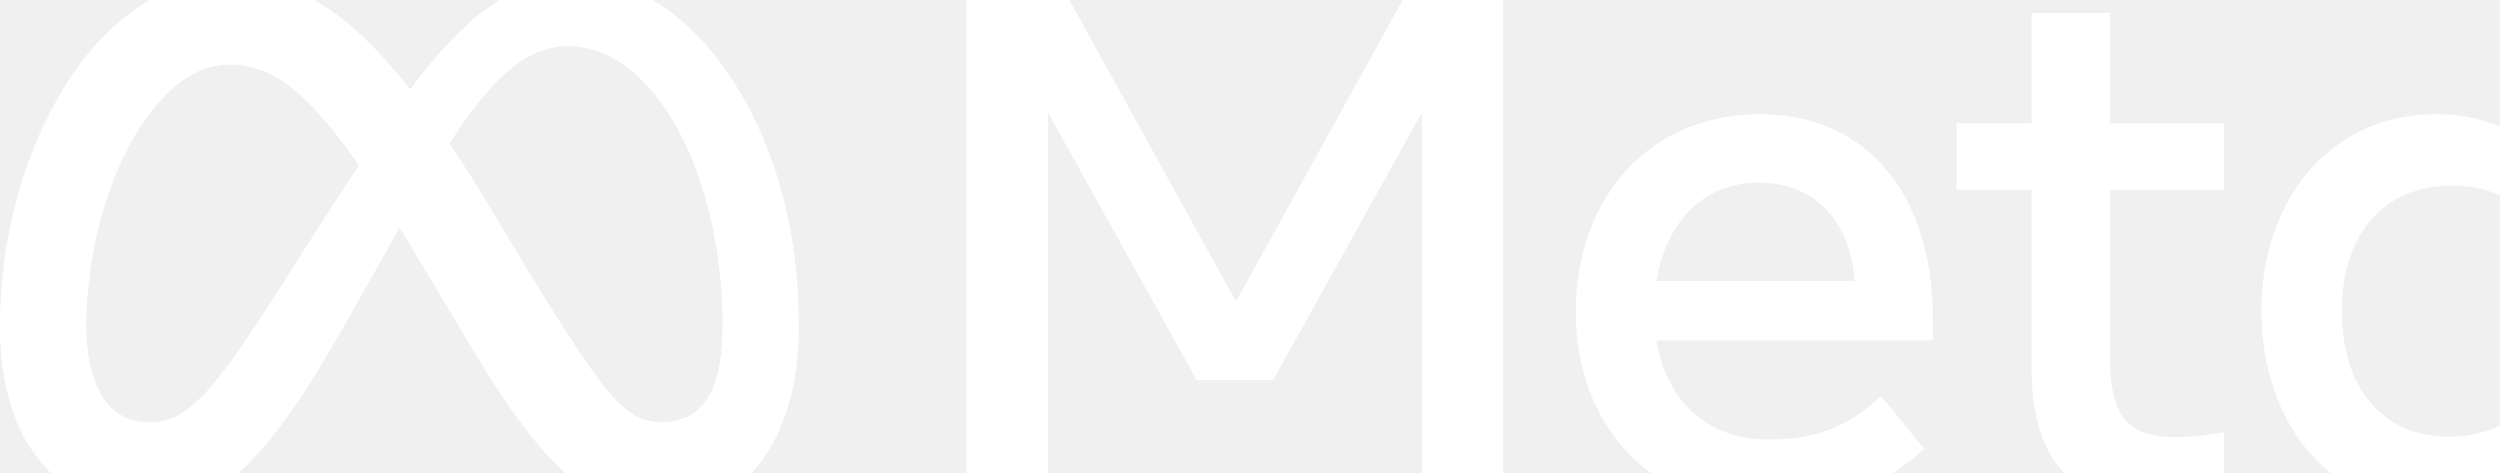
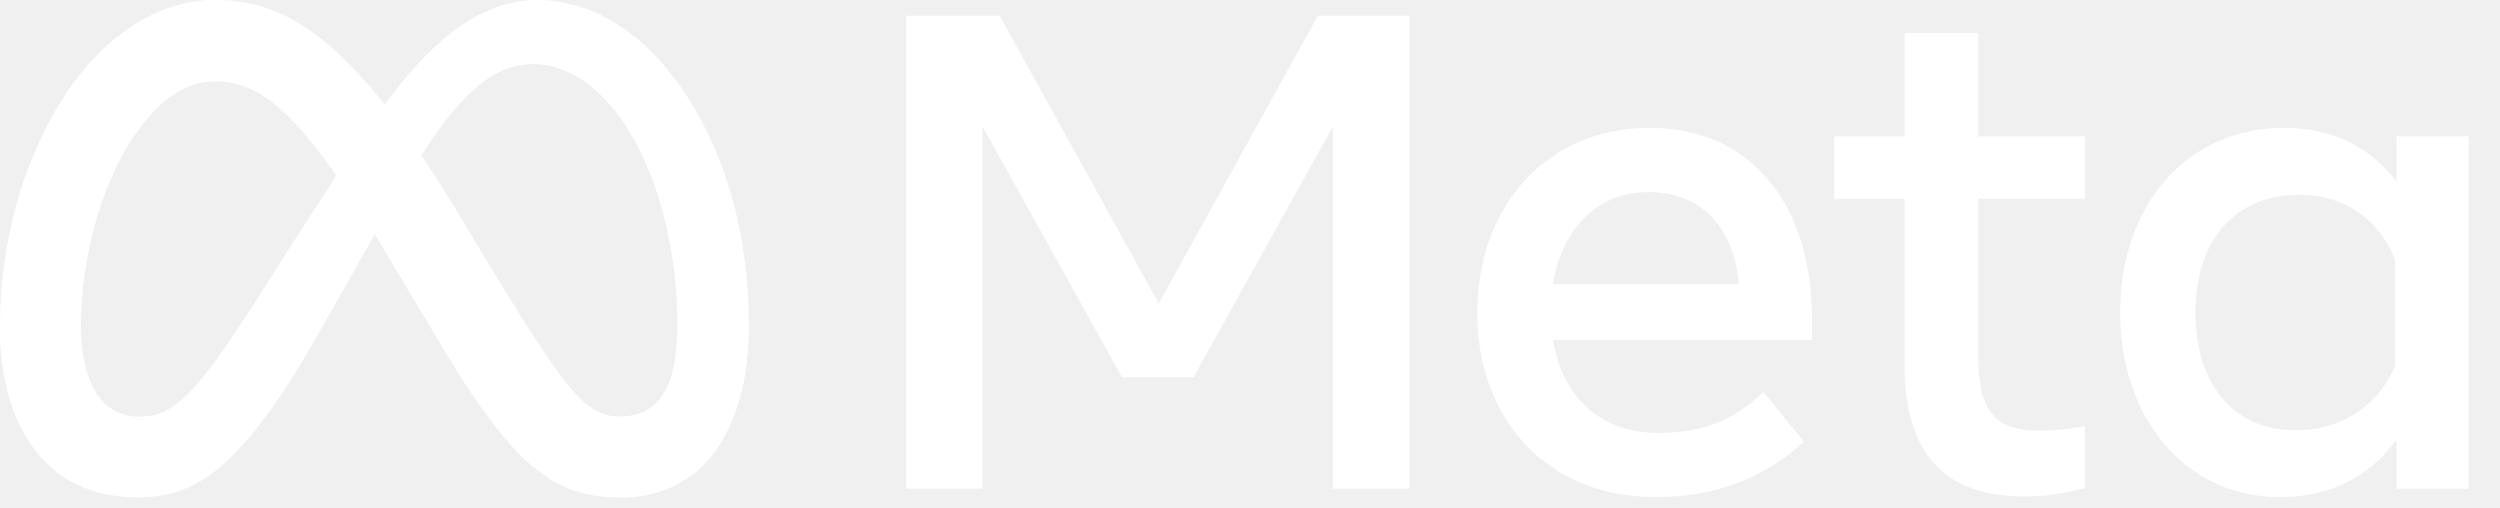
- <svg xmlns="http://www.w3.org/2000/svg" viewBox="0 8 900 170" width="900" height="170">
-   <defs>
-     <linearGradient id="Grad_Logo1" x1="61" y1="117" x2="259" y2="127" gradientUnits="userSpaceOnUse">
-       <stop style="stop-color:#0064e1" offset="0" />
-       <stop style="stop-color:#0064e1" offset="0.4" />
-       <stop style="stop-color:#0073ee" offset="0.83" />
-       <stop style="stop-color:#0082fb" offset="1" />
-     </linearGradient>
-     <linearGradient id="Grad_Logo2" x1="45" y1="139" x2="45" y2="66" gradientUnits="userSpaceOnUse">
-       <stop style="stop-color:#0082fb" offset="0" />
-       <stop style="stop-color:#0064e0" offset="1" />
-     </linearGradient>
-   </defs>
-   <path id="Logo0" style="fill:#ffffff" d="m31.06,125.96c0,10.98 2.41,19.41 5.56,24.51 4.13,6.68 10.29,9.51 16.57,9.51 8.1,0 15.51-2.01 29.79-21.76 11.44-15.83 24.92-38.05 33.99-51.98l15.36-23.6c10.67-16.39 23.02-34.61 37.18-46.96 11.56-10.08 24.03-15.68 36.58-15.68 21.07,0 41.14,12.21 56.5,35.11 16.81,25.08 24.97,56.67 24.97,89.27 0,19.38-3.82,33.62-10.32,44.87-6.28,10.88-18.52,21.75-39.11,21.75l0-31.02c17.63,0 22.03-16.2 22.03-34.74 0-26.42-6.16-55.74-19.73-76.69-9.63-14.86-22.11-23.94-35.84-23.94-14.85,0-26.8,11.2-40.23,31.17-7.14,10.61-14.47,23.54-22.7,38.13l-9.06,16.05c-18.2,32.27-22.81,39.62-31.91,51.75-15.95,21.24-29.57,29.29-47.5,29.29-21.27,0-34.72-9.21-43.05-23.09-6.8-11.31-10.14-26.15-10.14-43.06z" />
-   <path id="Logo1" style="fill:#ffffff" d="m24.49,37.3c14.24-21.95 34.79-37.3 58.36-37.3 13.65,0 27.22,4.04 41.39,15.61 15.5,12.65 32.02,33.48 52.63,67.81l7.39,12.32c17.84,29.72 27.99,45.01 33.93,52.22 7.64,9.26 12.99,12.02 19.94,12.02 17.63,0 22.03-16.2 22.03-34.74l27.4-.86c0,19.38-3.82,33.62-10.32,44.87-6.28,10.88-18.52,21.75-39.11,21.75-12.8,0-24.14-2.78-36.68-14.61-9.64-9.08-20.91-25.21-29.58-39.71l-25.79-43.08c-12.94-21.62-24.81-37.74-31.68-45.04-7.39-7.85-16.89-17.33-32.05-17.33-12.27,0-22.69,8.61-31.41,21.78z" />
-   <path id="Logo2" style="fill:#ffffff" d="m82.35,31.23c-12.27,0-22.69,8.61-31.41,21.78-12.33,18.61-19.88,46.33-19.88,72.95 0,10.98 2.41,19.41 5.56,24.51l-26.48,17.44c-6.8-11.31-10.14-26.15-10.14-43.06 0-30.75 8.44-62.8 24.49-87.55 14.24-21.95 34.79-37.3 58.36-37.3z" />
-   <path id="Text" style="fill:#ffffff" d="m347.94,6.04h35.93l61.09,110.52 61.1-110.52h35.15v181.6h-29.31v-139.18l-53.58,96.38h-27.5l-53.57-96.38v139.18h-29.31z m285.11,67.71c-21.02,0-33.68,15.82-36.71,35.41h71.34c-1.47-20.18-13.11-35.41-34.63-35.41z m-65.77,46.57c0-41.22 26.64-71.22 66.28-71.22 38.99,0 62.27,29.62 62.27,73.42v8.05h-99.49c3.53,21.31 17.67,35.67 40.47,35.67 18.19,0 29.56-5.55 40.34-15.7l15.57,19.07c-14.67,13.49-33.33,21.27-56.95,21.27-42.91,0-68.49-31.29-68.49-70.56z m164.09-43.97h-26.98v-24h26.98v-39.69h28.28v39.69h40.99v24h-40.99v60.83c0,20.77 6.64,28.15 22.96,28.15 7.45,0 11.72-.64 18.03-1.69v23.74c-7.86,2.22-15.36,3.24-23.48,3.24-30.53,0-45.79-16.68-45.79-50.07z m188.35,23.34c-5.68-14.34-18.35-24.9-36.97-24.9-24.2,0-39.69,17.17-39.69,45.14 0,27.27 14.26,45.27 38.53,45.27 19.08,0 32.7-11.1 38.13-24.91z m28.28,87.95h-27.76v-18.94c-7.76,11.15-21.88,22.18-44.75,22.18-36.78,0-61.36-30.79-61.36-70.95 0-40.54 25.17-70.83 62.92-70.83 18.66,0 33.3,7.46 43.19,20.63v-17.38h27.76z" />
+ <svg xmlns="http://www.w3.org/2000/svg" viewBox="0 0 960 195" width="960" height="195" role="img" aria-label="Meta">
+   <path fill="#ffffff" d="m31.06,125.96c0,10.98 2.41,19.41 5.56,24.51 4.13,6.68 10.29,9.51 16.57,9.51 8.1,0 15.51-2.01 29.79-21.76 11.44-15.83 24.92-38.05 33.99-51.98l15.36-23.6c10.67-16.39 23.02-34.61 37.18-46.96 11.56-10.08 24.03-15.68 36.58-15.68 21.07,0 41.14,12.21 56.5,35.11 16.81,25.08 24.97,56.67 24.97,89.27 0,19.38-3.82,33.62-10.32,44.87-6.28,10.88-18.52,21.75-39.11,21.75l0-31.02c17.63,0 22.03-16.2 22.03-34.74 0-26.42-6.16-55.74-19.73-76.69-9.63-14.86-22.11-23.94-35.84-23.94-14.85,0-26.8,11.2-40.23,31.17-7.14,10.61-14.47,23.54-22.7,38.13l-9.06,16.05c-18.2,32.27-22.81,39.62-31.91,51.75-15.95,21.24-29.57,29.29-47.5,29.29-21.27,0-34.72-9.21-43.05-23.09-6.8-11.31-10.14-26.15-10.14-43.06z" />
+   <path fill="#ffffff" d="m24.49,37.3c14.24-21.95 34.79-37.3 58.36-37.3 13.65,0 27.22,4.04 41.39,15.61 15.5,12.65 32.02,33.48 52.63,67.81l7.39,12.32c17.84,29.72 27.99,45.01 33.93,52.22 7.64,9.26 12.99,12.02 19.94,12.02 17.63,0 22.03-16.2 22.03-34.74l27.4-.86c0,19.38-3.82,33.62-10.32,44.87-6.28,10.88-18.52,21.75-39.11,21.75-12.8,0-24.14-2.78-36.68-14.61-9.64-9.08-20.91-25.21-29.58-39.71l-25.79-43.08c-12.94-21.62-24.81-37.74-31.68-45.04-7.39-7.85-16.89-17.33-32.05-17.33-12.27,0-22.69,8.61-31.41,21.78z" />
+   <path fill="#ffffff" d="m82.35,31.23c-12.27,0-22.69,8.61-31.41,21.78-12.33,18.61-19.88,46.33-19.88,72.95 0,10.98 2.41,19.41 5.56,24.51l-26.48,17.44c-6.8-11.31-10.14-26.15-10.14-43.06 0-30.75 8.44-62.8 24.49-87.55 14.24-21.95 34.79-37.3 58.36-37.3z" />
+   <path fill="#ffffff" d="m347.94,6.04h35.93l61.09,110.52 61.1-110.52h35.15v181.6h-29.31v-139.18l-53.58,96.38h-27.5l-53.57-96.38v139.18h-29.31z m285.11,67.71c-21.02,0-33.68,15.82-36.71,35.41h71.34c-1.47-20.18-13.11-35.41-34.63-35.41z m-65.77,46.57c0-41.22 26.64-71.22 66.28-71.22 38.99,0 62.27,29.62 62.27,73.42v8.05h-99.49c3.53,21.31 17.67,35.67 40.47,35.67 18.19,0 29.56-5.55 40.34-15.7l15.57,19.07c-14.67,13.49-33.33,21.27-56.95,21.27-42.91,0-68.49-31.29-68.49-70.56z m164.09-43.97h-26.98v-24h26.98v-39.69h28.28v39.69h40.99v24h-40.99v60.83c0,20.77 6.64,28.15 22.96,28.15 7.45,0 11.72-.64 18.03-1.69v23.74c-7.86,2.22-15.36,3.24-23.48,3.24-30.53,0-45.79-16.68-45.79-50.07z m188.35,23.34c-5.68-14.34-18.35-24.9-36.97-24.9-24.2,0-39.69,17.17-39.69,45.14 0,27.27 14.26,45.27 38.53,45.27 19.08,0 32.7-11.1 38.13-24.91z m28.28,87.95h-27.76v-18.94c-7.76,11.15-21.88,22.18-44.75,22.18-36.78,0-61.36-30.79-61.36-70.95 0-40.54 25.17-70.83 62.92-70.83 18.66,0 33.3,7.46 43.19,20.63v-17.38h27.76z" />
</svg>
